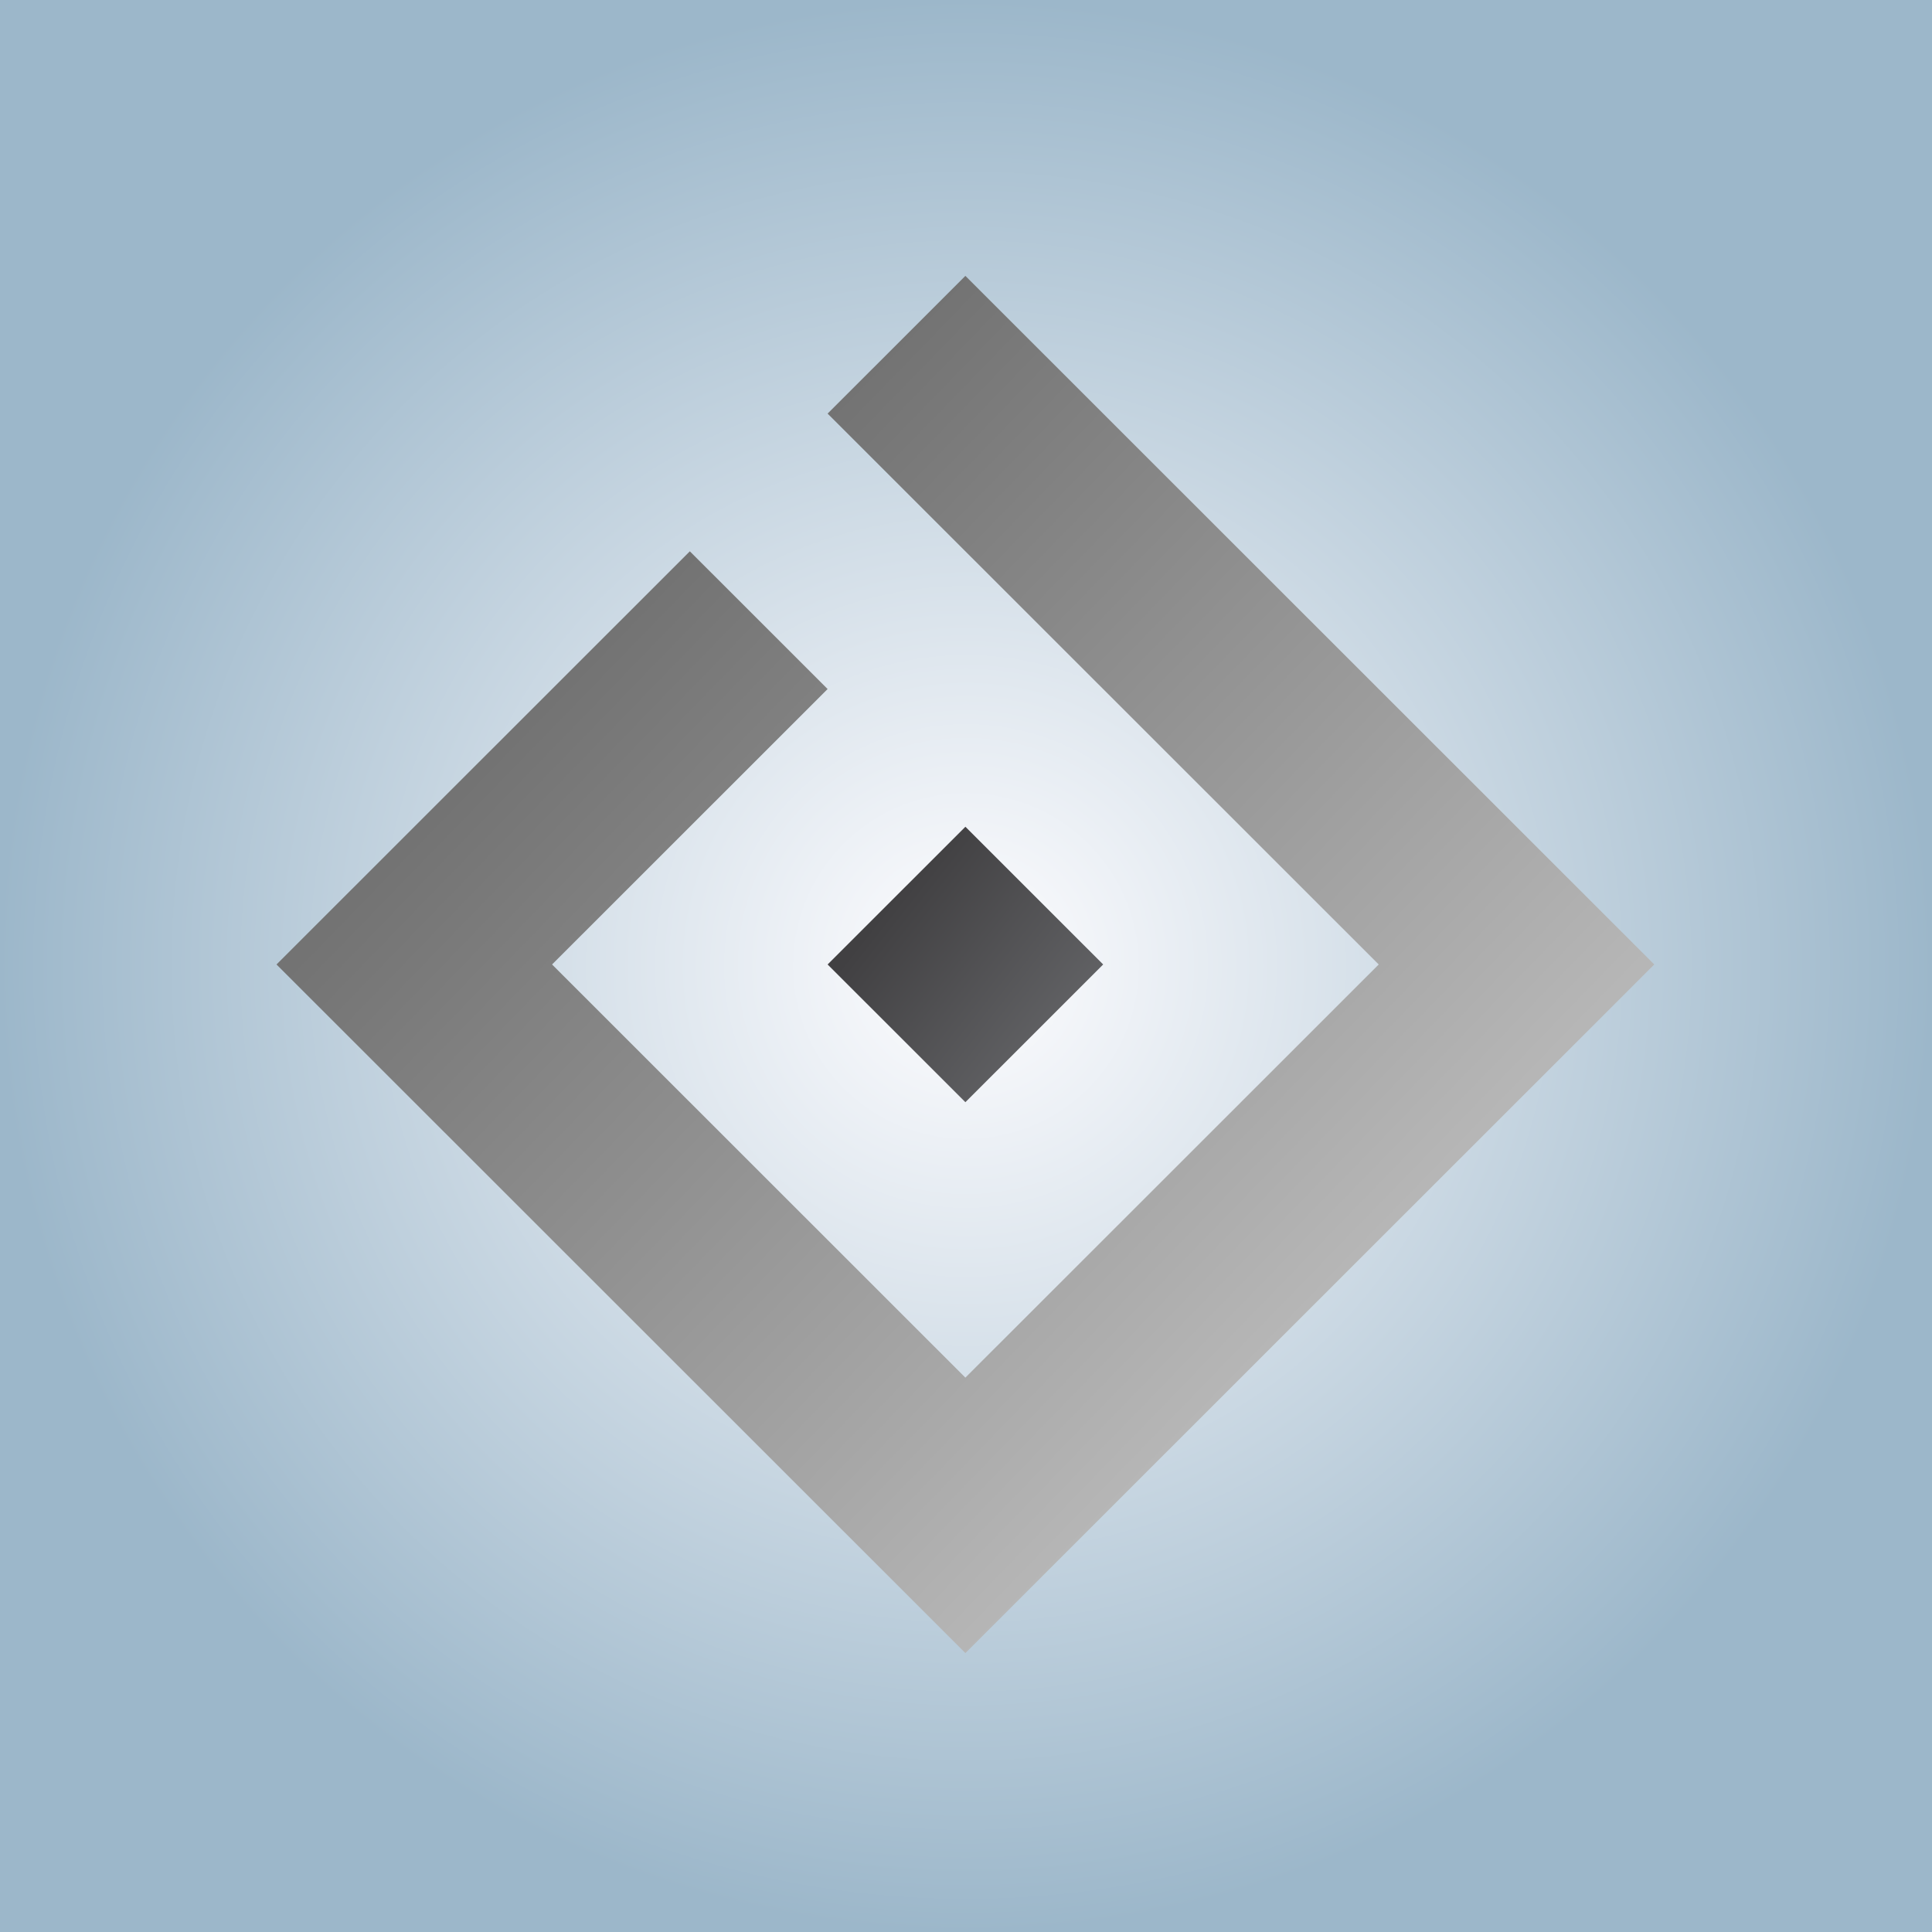
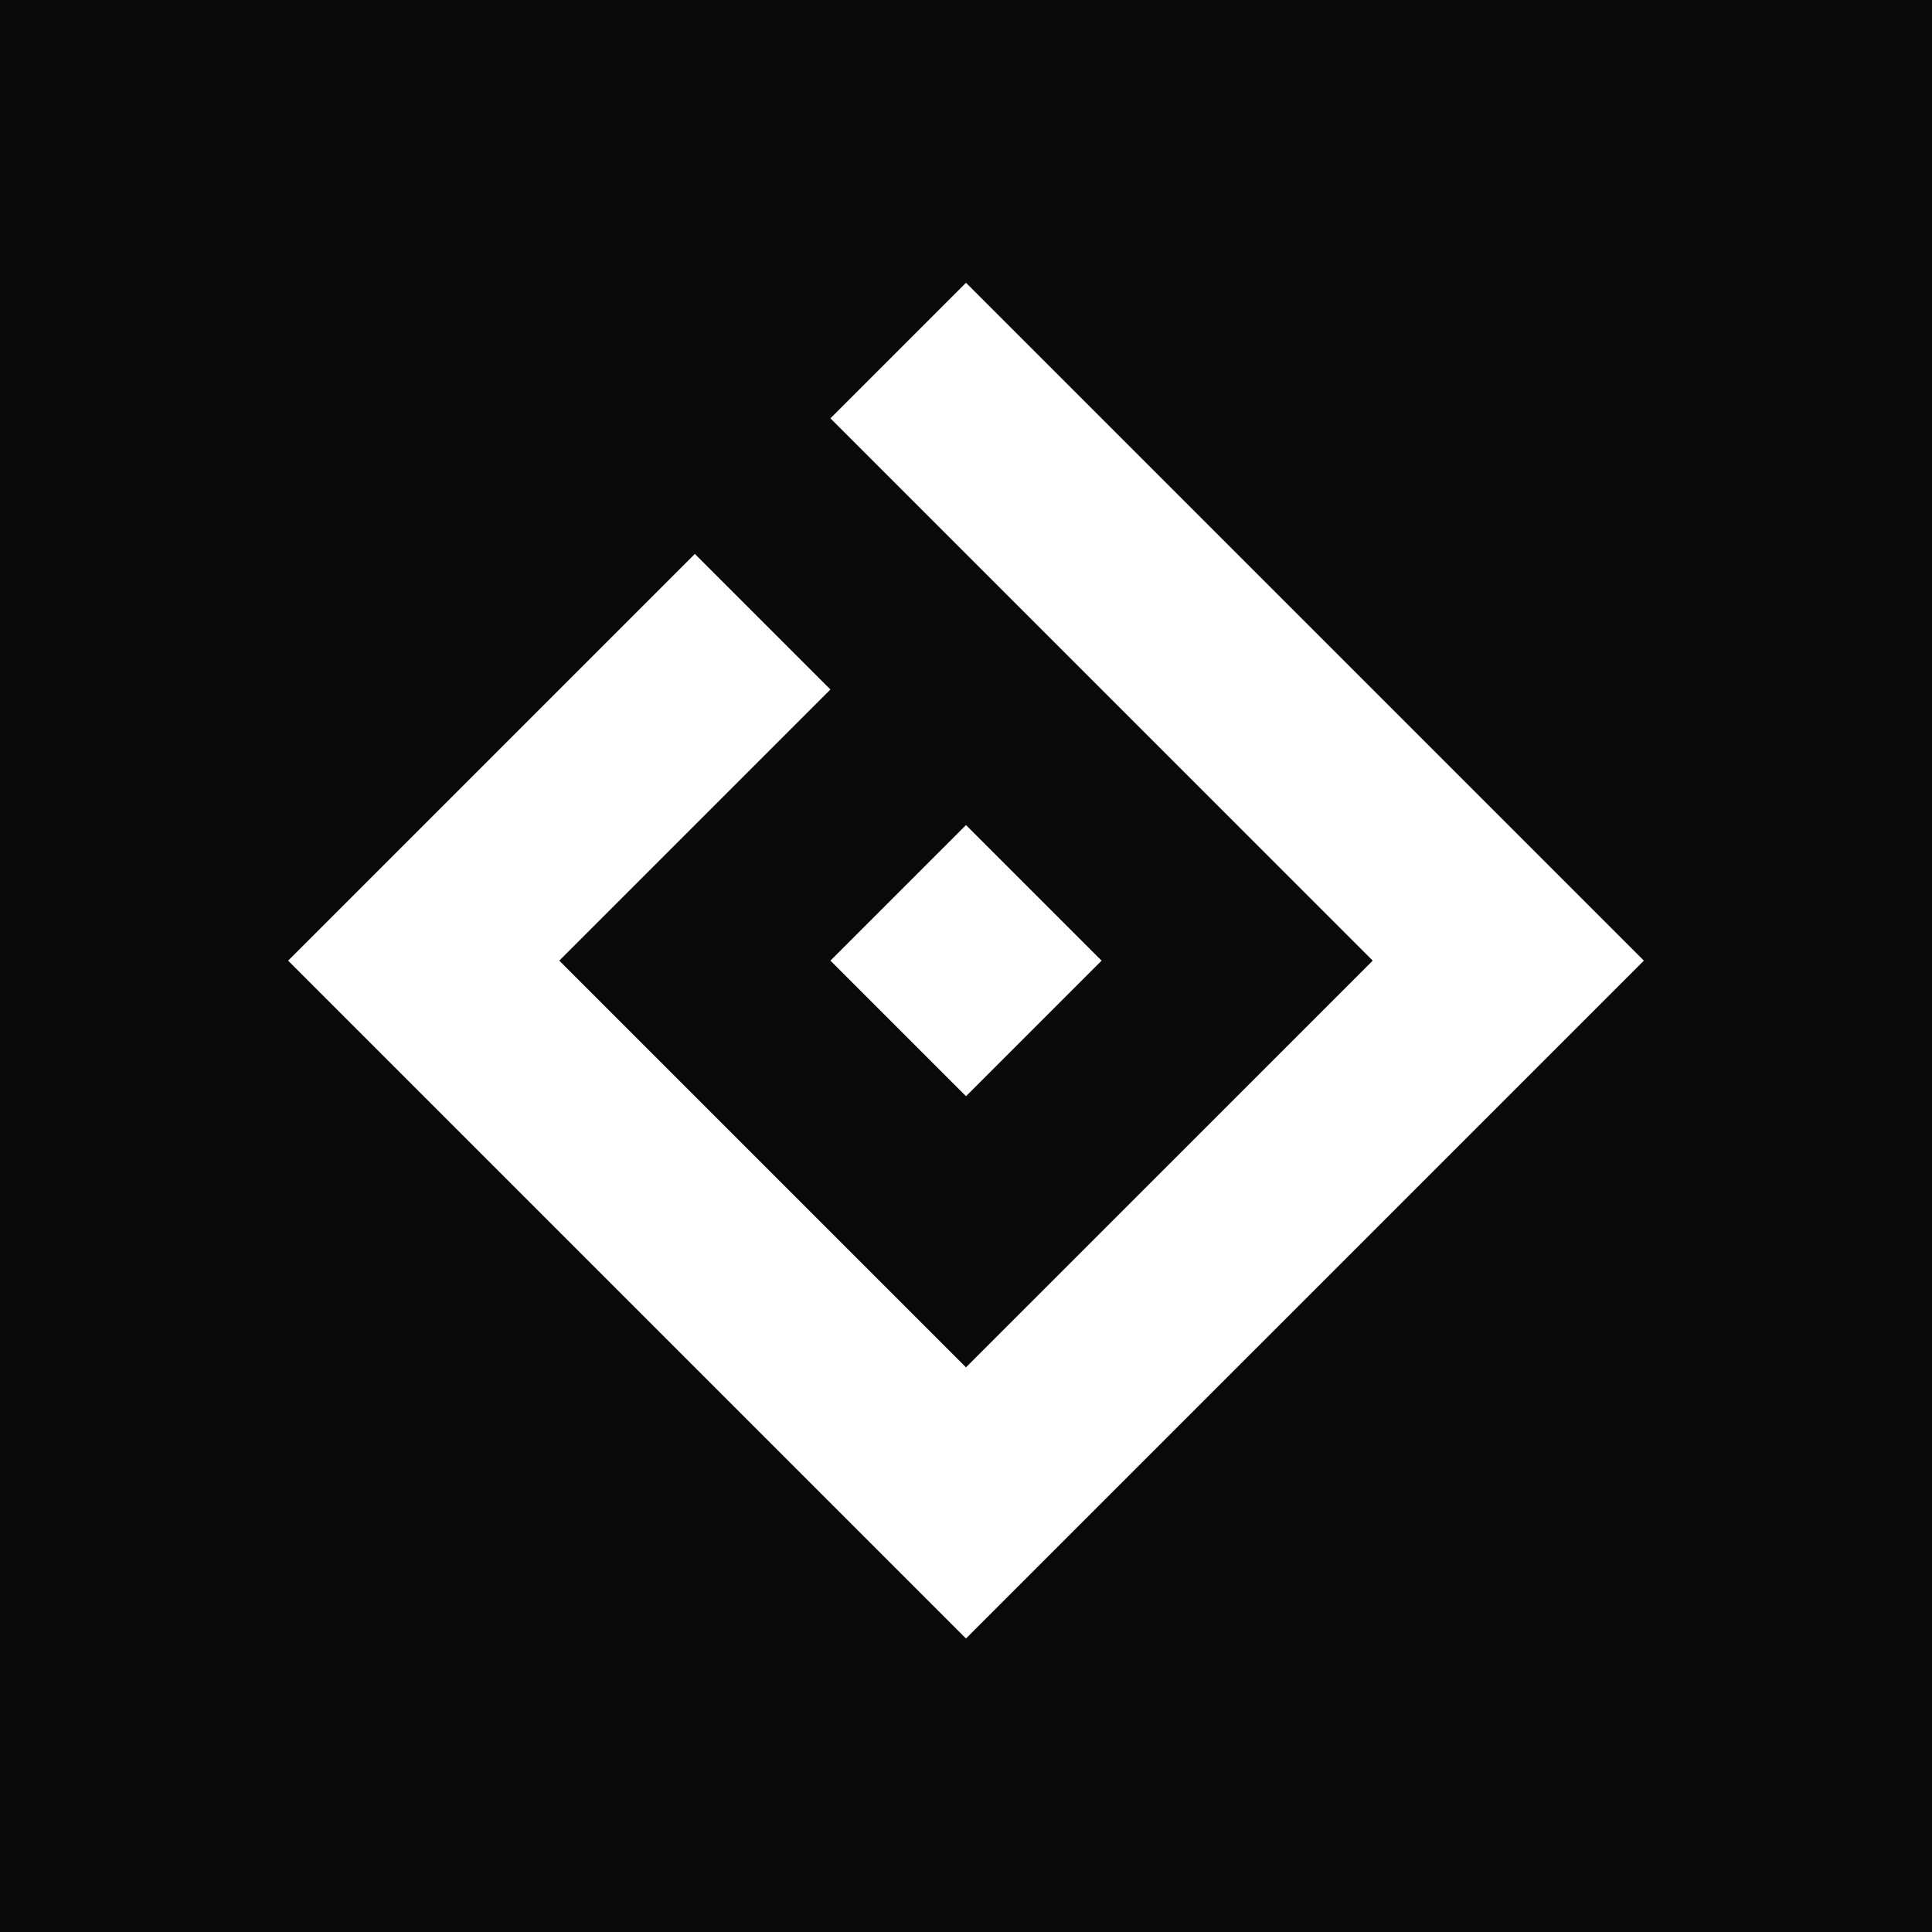
- <svg xmlns="http://www.w3.org/2000/svg" xmlns:xlink="http://www.w3.org/1999/xlink" width="1000" height="1000" viewBox="0 0 1000 1000" id="svg4573" version="1.1">
-   <defs id="defs4575">
-     <linearGradient id="a">
-       <stop offset="0" stop-color="#fefdff" id="stop4578" />
-       <stop offset="1" stop-color="#9cb7ca" id="stop4580" />
-     </linearGradient>
-     <radialGradient xlink:href="#a" id="d" cx="500" cy="500" fx="500" fy="500" r="500" gradientTransform="translate(-.75 -.75) scale(1.0015)" gradientUnits="userSpaceOnUse" />
-     <linearGradient gradientTransform="translate(-114.424 556.882)" y2="7.824" x2="45.798" y1="93.375" x1="45.798" gradientUnits="userSpaceOnUse" id="c">
-       <stop stop-color="#b6b6b6" offset="0" id="stop4584" />
-       <stop stop-color="#737373" offset=".995" id="stop4586" />
-     </linearGradient>
-     <linearGradient x2="45.834" y1="47.707" x1="45.834" gradientUnits="userSpaceOnUse" id="b">
-       <stop stop-color="#c84e12" offset="0" id="stop4589" />
-       <stop stop-color="#5196dc" offset=".995" id="stop4591" />
-     </linearGradient>
-     <linearGradient xlink:href="#c" id="f" x1="768.063" y1="688.714" x2="301.185" y2="235.649" gradientUnits="userSpaceOnUse" gradientTransform="matrix(0.7742571,0,0,0.7739502,112.7512,112.9202)" />
-     <linearGradient gradientTransform="matrix(0.7742571,0,0,0.7739502,-315.0944,112.8818)" id="e-7" gradientUnits="userSpaceOnUse" x1="602.758" y1="580.046" x2="448.774" y2="459.06">
-       <stop offset="0" stop-color="#6d6e71" id="stop4595-3" />
-       <stop offset="1" stop-color="#414042" id="stop4597-3" />
-     </linearGradient>
-     <linearGradient gradientTransform="matrix(0.7742571,0,0,0.7739502,540.1617,113.6056)" id="e-8" gradientUnits="userSpaceOnUse" x1="602.758" y1="580.046" x2="448.774" y2="459.06">
-       <stop offset="0" stop-color="#6d6e71" id="stop4595-1" />
-       <stop offset="1" stop-color="#414042" id="stop4597-4" />
-     </linearGradient>
-     <linearGradient gradientTransform="matrix(0.7742571,0,0,0.7739502,112.9459,-313.5356)" id="e-81" gradientUnits="userSpaceOnUse" x1="602.758" y1="580.046" x2="448.774" y2="459.06">
-       <stop offset="0" stop-color="#6d6e71" id="stop4595-7" />
-       <stop offset="1" stop-color="#414042" id="stop4597-0" />
-     </linearGradient>
-     <linearGradient gradientTransform="matrix(0.7742571,0,0,0.7739502,112.946,540.0303)" id="e-0" gradientUnits="userSpaceOnUse" x1="602.758" y1="580.046" x2="448.774" y2="459.06">
-       <stop offset="0" stop-color="#6d6e71" id="stop4595-4" />
-       <stop offset="1" stop-color="#414042" id="stop4597-9" />
-     </linearGradient>
-     <linearGradient id="e-82" gradientUnits="userSpaceOnUse" x1="602.758" y1="580.046" x2="448.774" y2="459.06" gradientTransform="matrix(0.7742571,0,0,0.7739502,-314.1981,113.8175)">
-       <stop offset="0" stop-color="#6d6e71" id="stop4595-38" />
-       <stop offset="1" stop-color="#414042" id="stop4597-1" />
-     </linearGradient>
-     <linearGradient id="linearGradient5307" gradientUnits="userSpaceOnUse" x1="602.758" y1="580.046" x2="448.774" y2="459.06" gradientTransform="matrix(0.7742571,0,0,0.7739502,112.7512,112.9202)">
-       <stop offset="0" stop-color="#6d6e71" id="stop4595-77" />
-       <stop offset="1" stop-color="#414042" id="stop4597-6" />
-     </linearGradient>
-     <radialGradient xlink:href="#a" id="d-7" cx="500" cy="500" fx="500" fy="500" r="500" gradientTransform="matrix(0.1788367,0,0,0.1788367,1091.572,538.9952)" gradientUnits="userSpaceOnUse" />
-   </defs>
-   <linearGradient id="e" gradientUnits="userSpaceOnUse" x1="602.758" y1="580.046" x2="448.774" y2="459.06" gradientTransform="matrix(0.7742571,0,0,0.7739502,112.7512,112.9202)">
-     <stop offset="0" stop-color="#6d6e71" id="stop4595" />
-     <stop offset="1" stop-color="#414042" id="stop4597" />
-   </linearGradient>
-   <path fill="url(#d)" d="M0 0h1000v1000H0z" id="path4599" />
-   <path style="fill:url(#e);stroke-width:0.774" d="m 428.373,499.209 71.315,71.284 71.31,-71.284 -71.31,-71.282 z" id="path4601" />
-   <path style="fill:url(#f);stroke-width:0.774" d="m 796.375,439.369 -6.148,-6.147 -5.298,-5.295 -71.312,-71.282 -71.312,-71.287 0,0.003 -78.715,-78.686 -63.91,-63.883 -71.312,71.285 57.875,57.854 84.753,84.717 71.309,71.275 -0.003,0.003 71.315,71.284 0,0.003 -71.315,71.282 0.003,0.003 -57.958,57.932 -84.667,84.631 -71.309,-71.282 -71.313,-71.284 0,0.003 -65.826,-65.8 -5.489,-5.487 80.054,-80.022 62.572,-62.549 -71.31,-71.282 -71.315,71.282 0,0.003 -71.312,71.284 0,0.003 -71.312,71.281 71.315,71.282 0,0.003 71.315,71.284 -0.003,0.002 71.312,71.282 71.313,71.283 -0.003,0 71.315,71.282 71.31,-71.282 71.314,-71.286 0,0.003 71.31,-71.285 71.312,-71.284 71.313,-71.282 z" id="path4603" />
+ <svg xmlns="http://www.w3.org/2000/svg" version="1.1" id="Layer_1" x="0px" y="0px" width="500px" height="500px" viewBox="0 0 500 500" enable-background="new 0 0 500 500" xml:space="preserve">
+   <rect fill="#090909" width="500" height="500" />
+   <rect x="225.193" y="223.8" transform="matrix(-0.7071 -0.7071 0.7071 -0.7071 250.9895 601.181)" fill="#FFFFFF" width="49.619" height="49.62" />
+   <polygon fill="#FFFFFF" points="249.998,73.18 214.912,108.266 355.258,248.613 355.258,248.613 355.258,248.613 249.998,353.866   144.739,248.613 214.912,178.44 179.829,143.353 74.569,248.613 249.998,424.039 425.432,248.613 " />
</svg>
